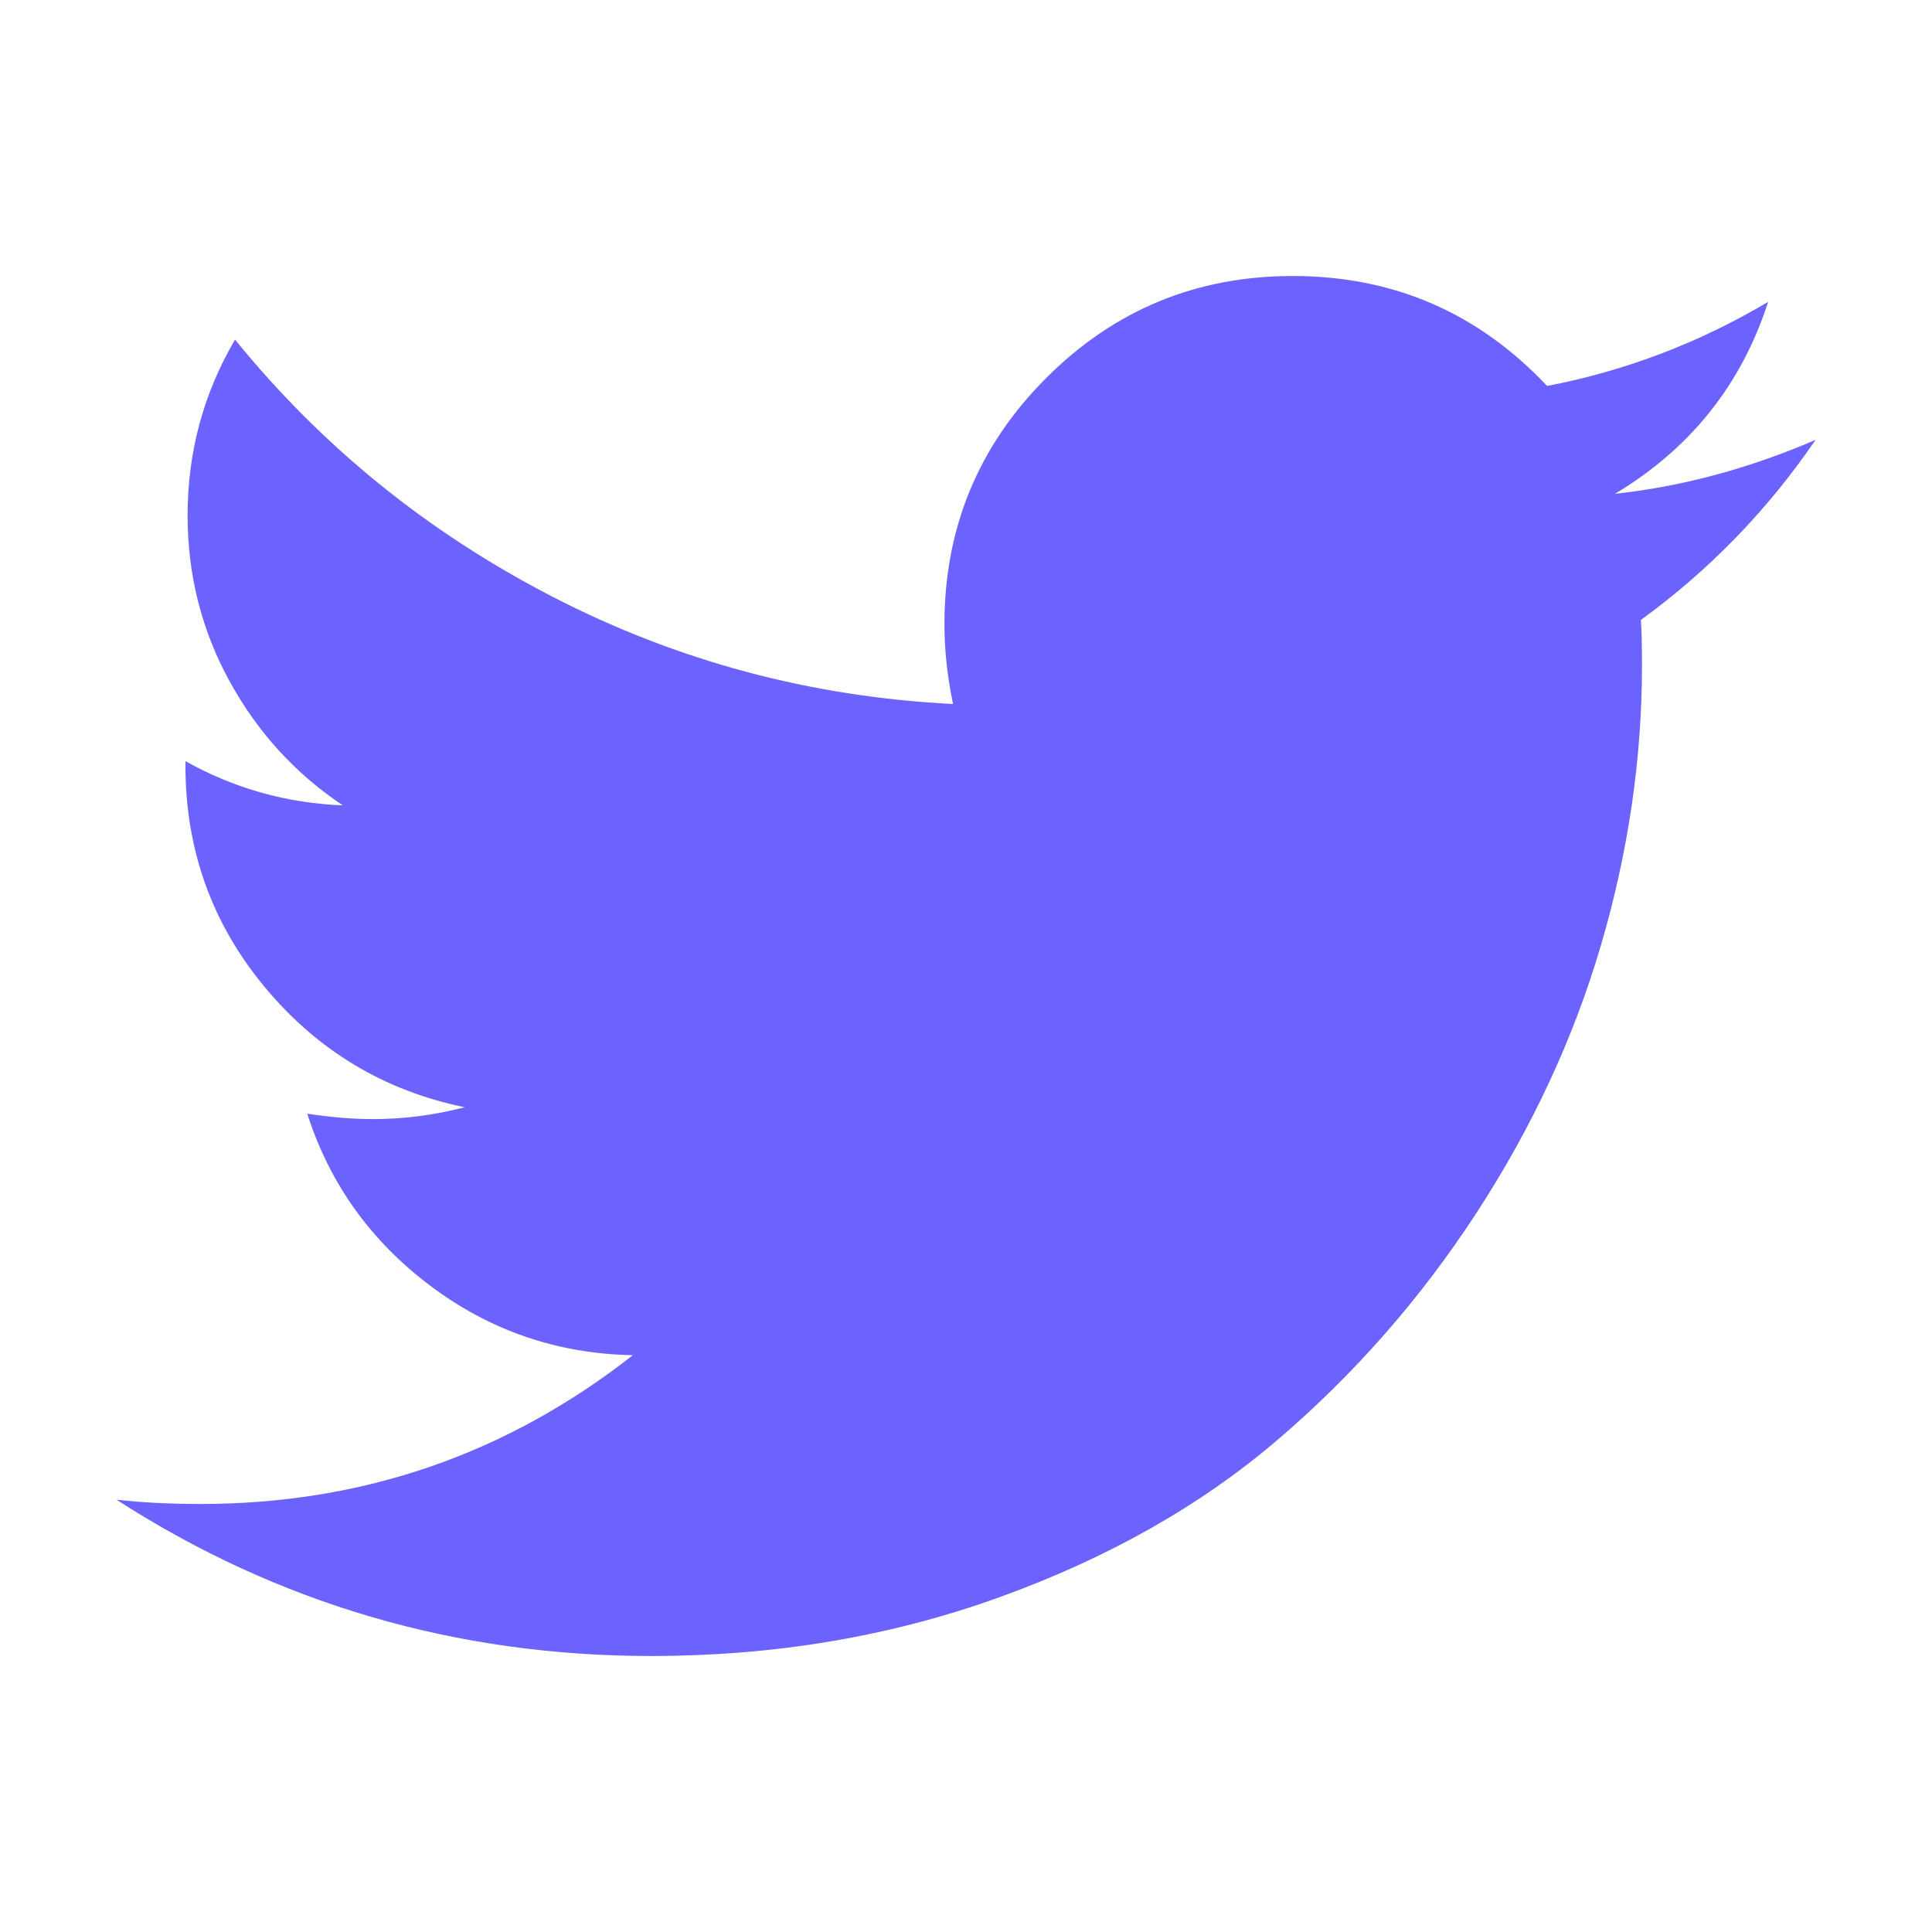
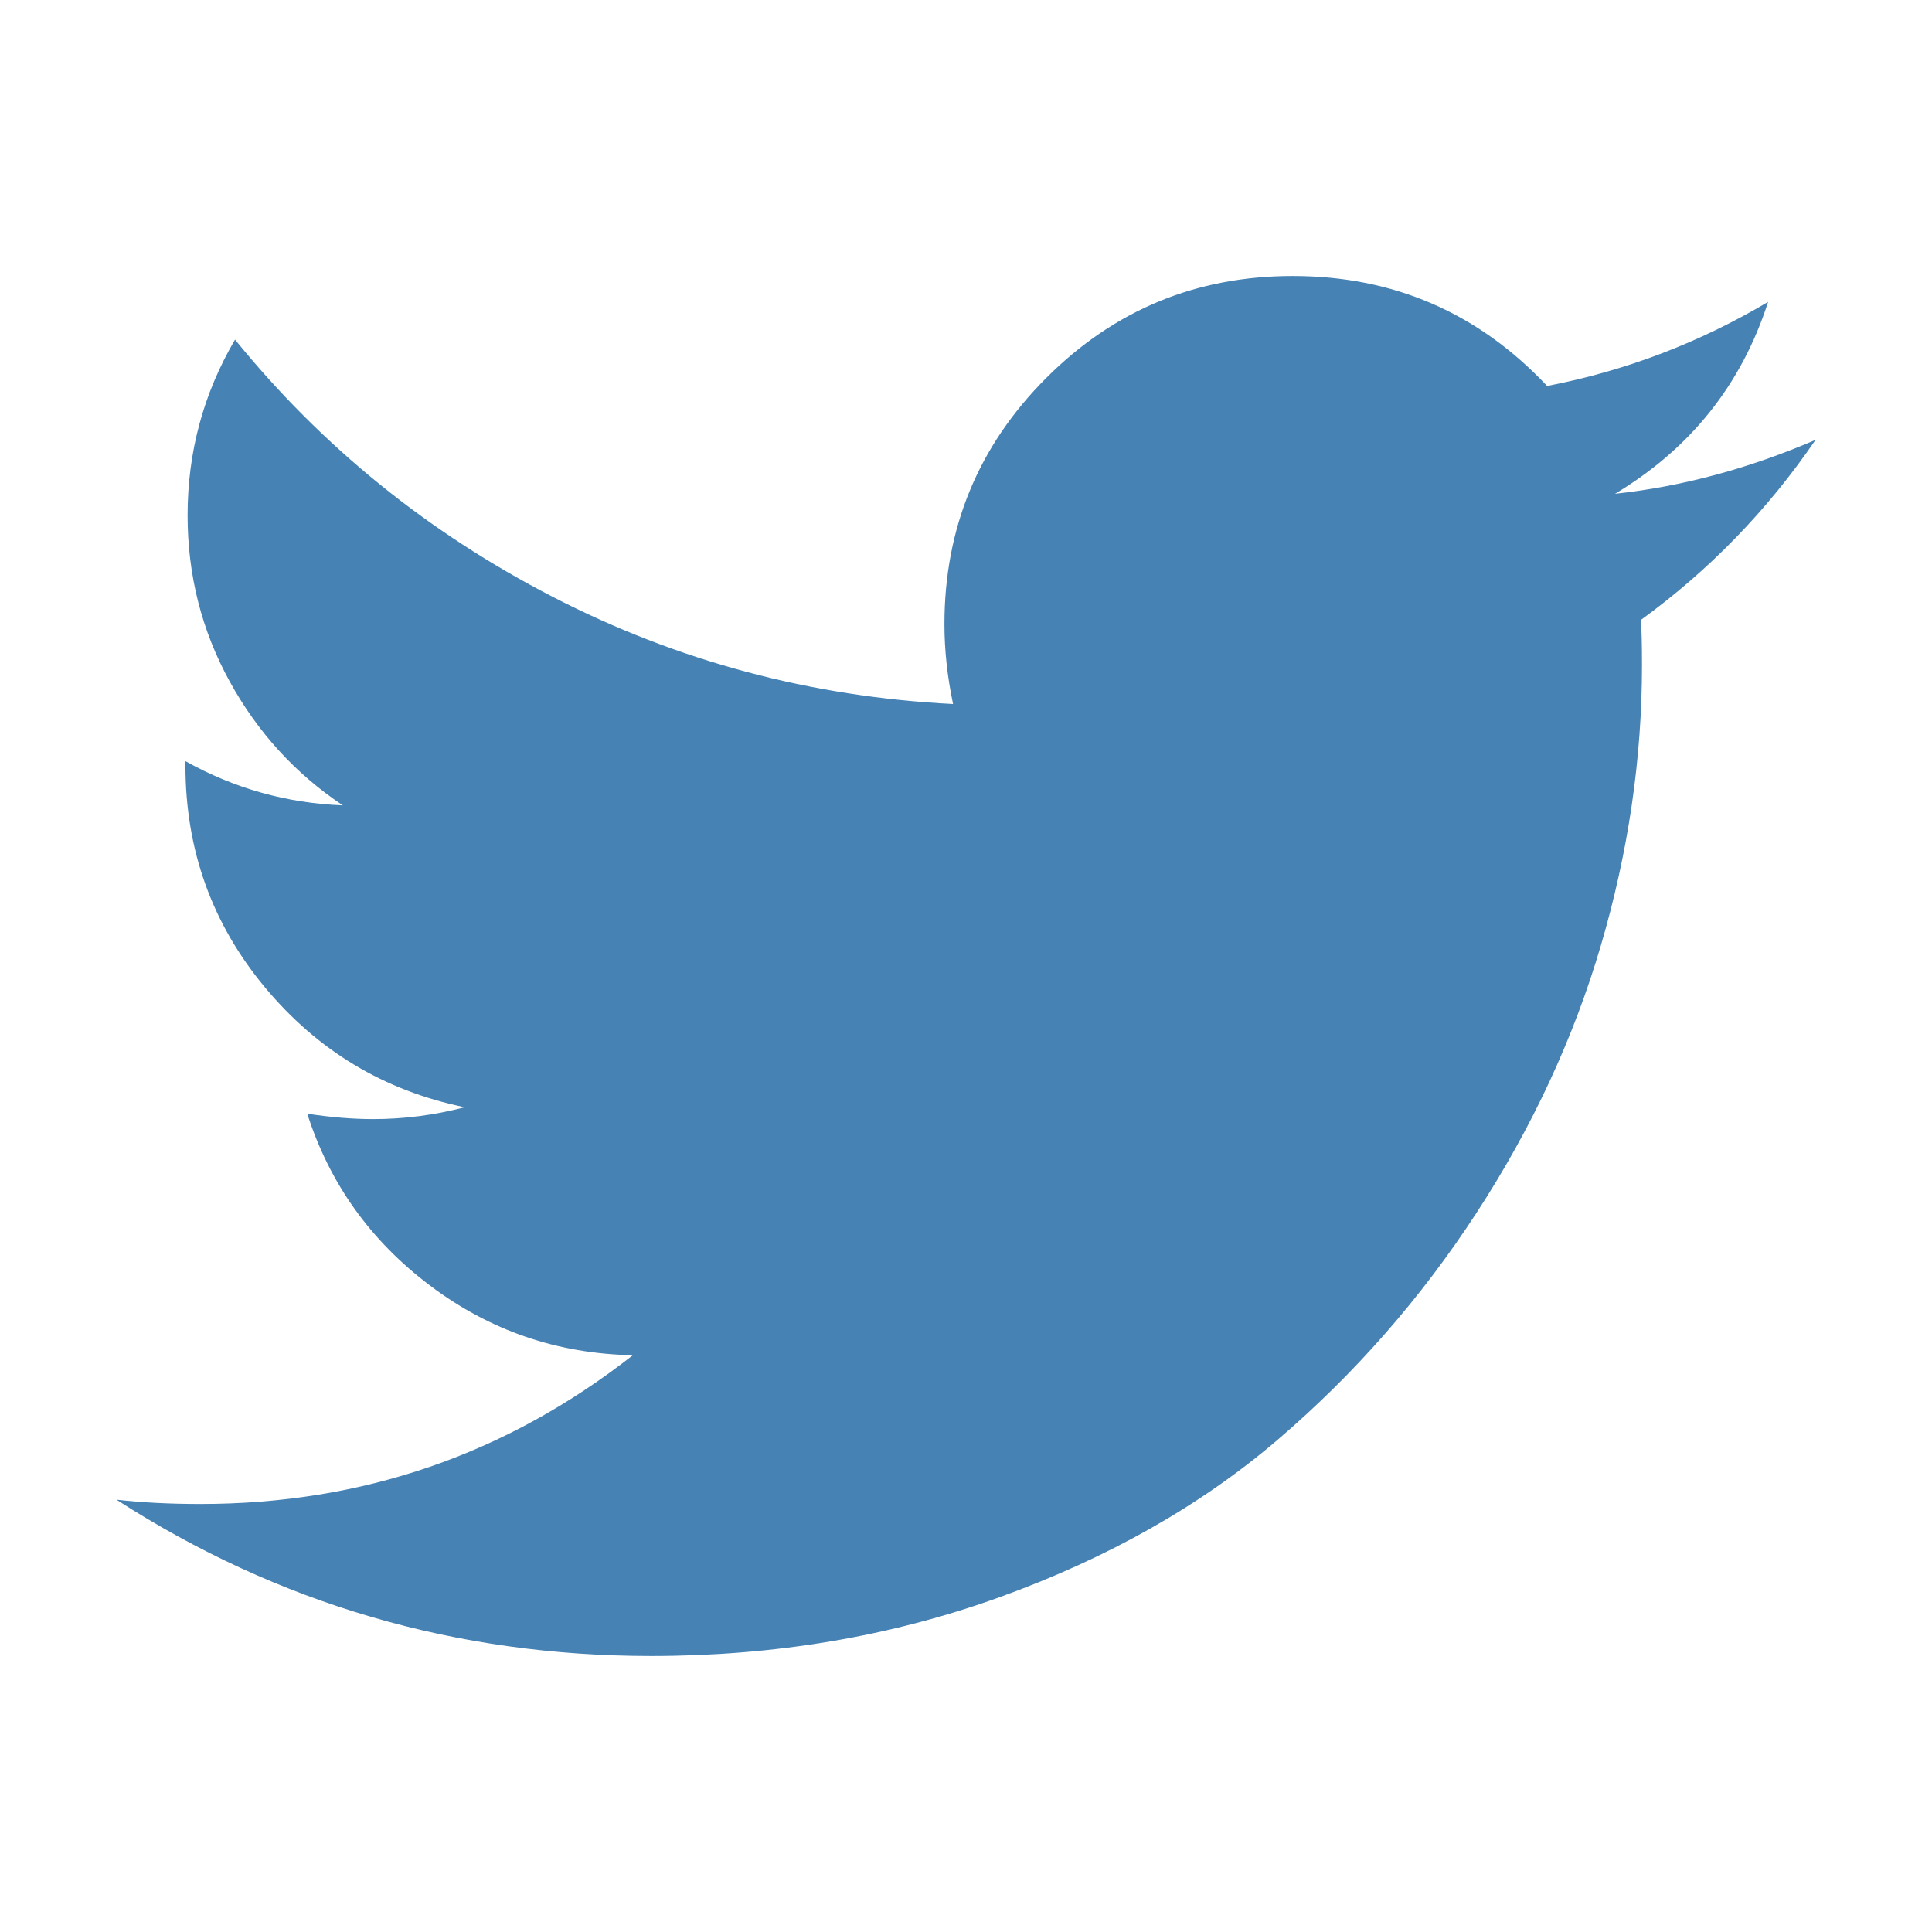
<svg xmlns="http://www.w3.org/2000/svg" width="1792" height="1792">
-   <path fill="#6c63ff" d="M1684 408q-67 98-162 167 1 14 1 42 0 130-38 259.5T1369.5 1125 1185 1335.5t-258 146-323 54.5q-271 0-496-145 35 4 78 4 225 0 401-138-105-2-188-64.5T285 1033q33 5 61 5 43 0 85-11-112-23-185.5-111.5T172 710v-4q68 38 146 41-66-44-105-115t-39-154q0-88 44-163 121 149 294.5 238.5T884 653q-8-38-8-74 0-134 94.5-228.5T1199 256q140 0 236 102 109-21 205-78-37 115-142 178 93-10 186-50z" />
+   <path fill="#4682b4" d="M1684 408q-67 98-162 167 1 14 1 42 0 130-38 259.5T1369.5 1125 1185 1335.5t-258 146-323 54.5q-271 0-496-145 35 4 78 4 225 0 401-138-105-2-188-64.5T285 1033q33 5 61 5 43 0 85-11-112-23-185.5-111.5T172 710v-4q68 38 146 41-66-44-105-115t-39-154q0-88 44-163 121 149 294.5 238.5T884 653q-8-38-8-74 0-134 94.5-228.5T1199 256q140 0 236 102 109-21 205-78-37 115-142 178 93-10 186-50z" />
</svg>
